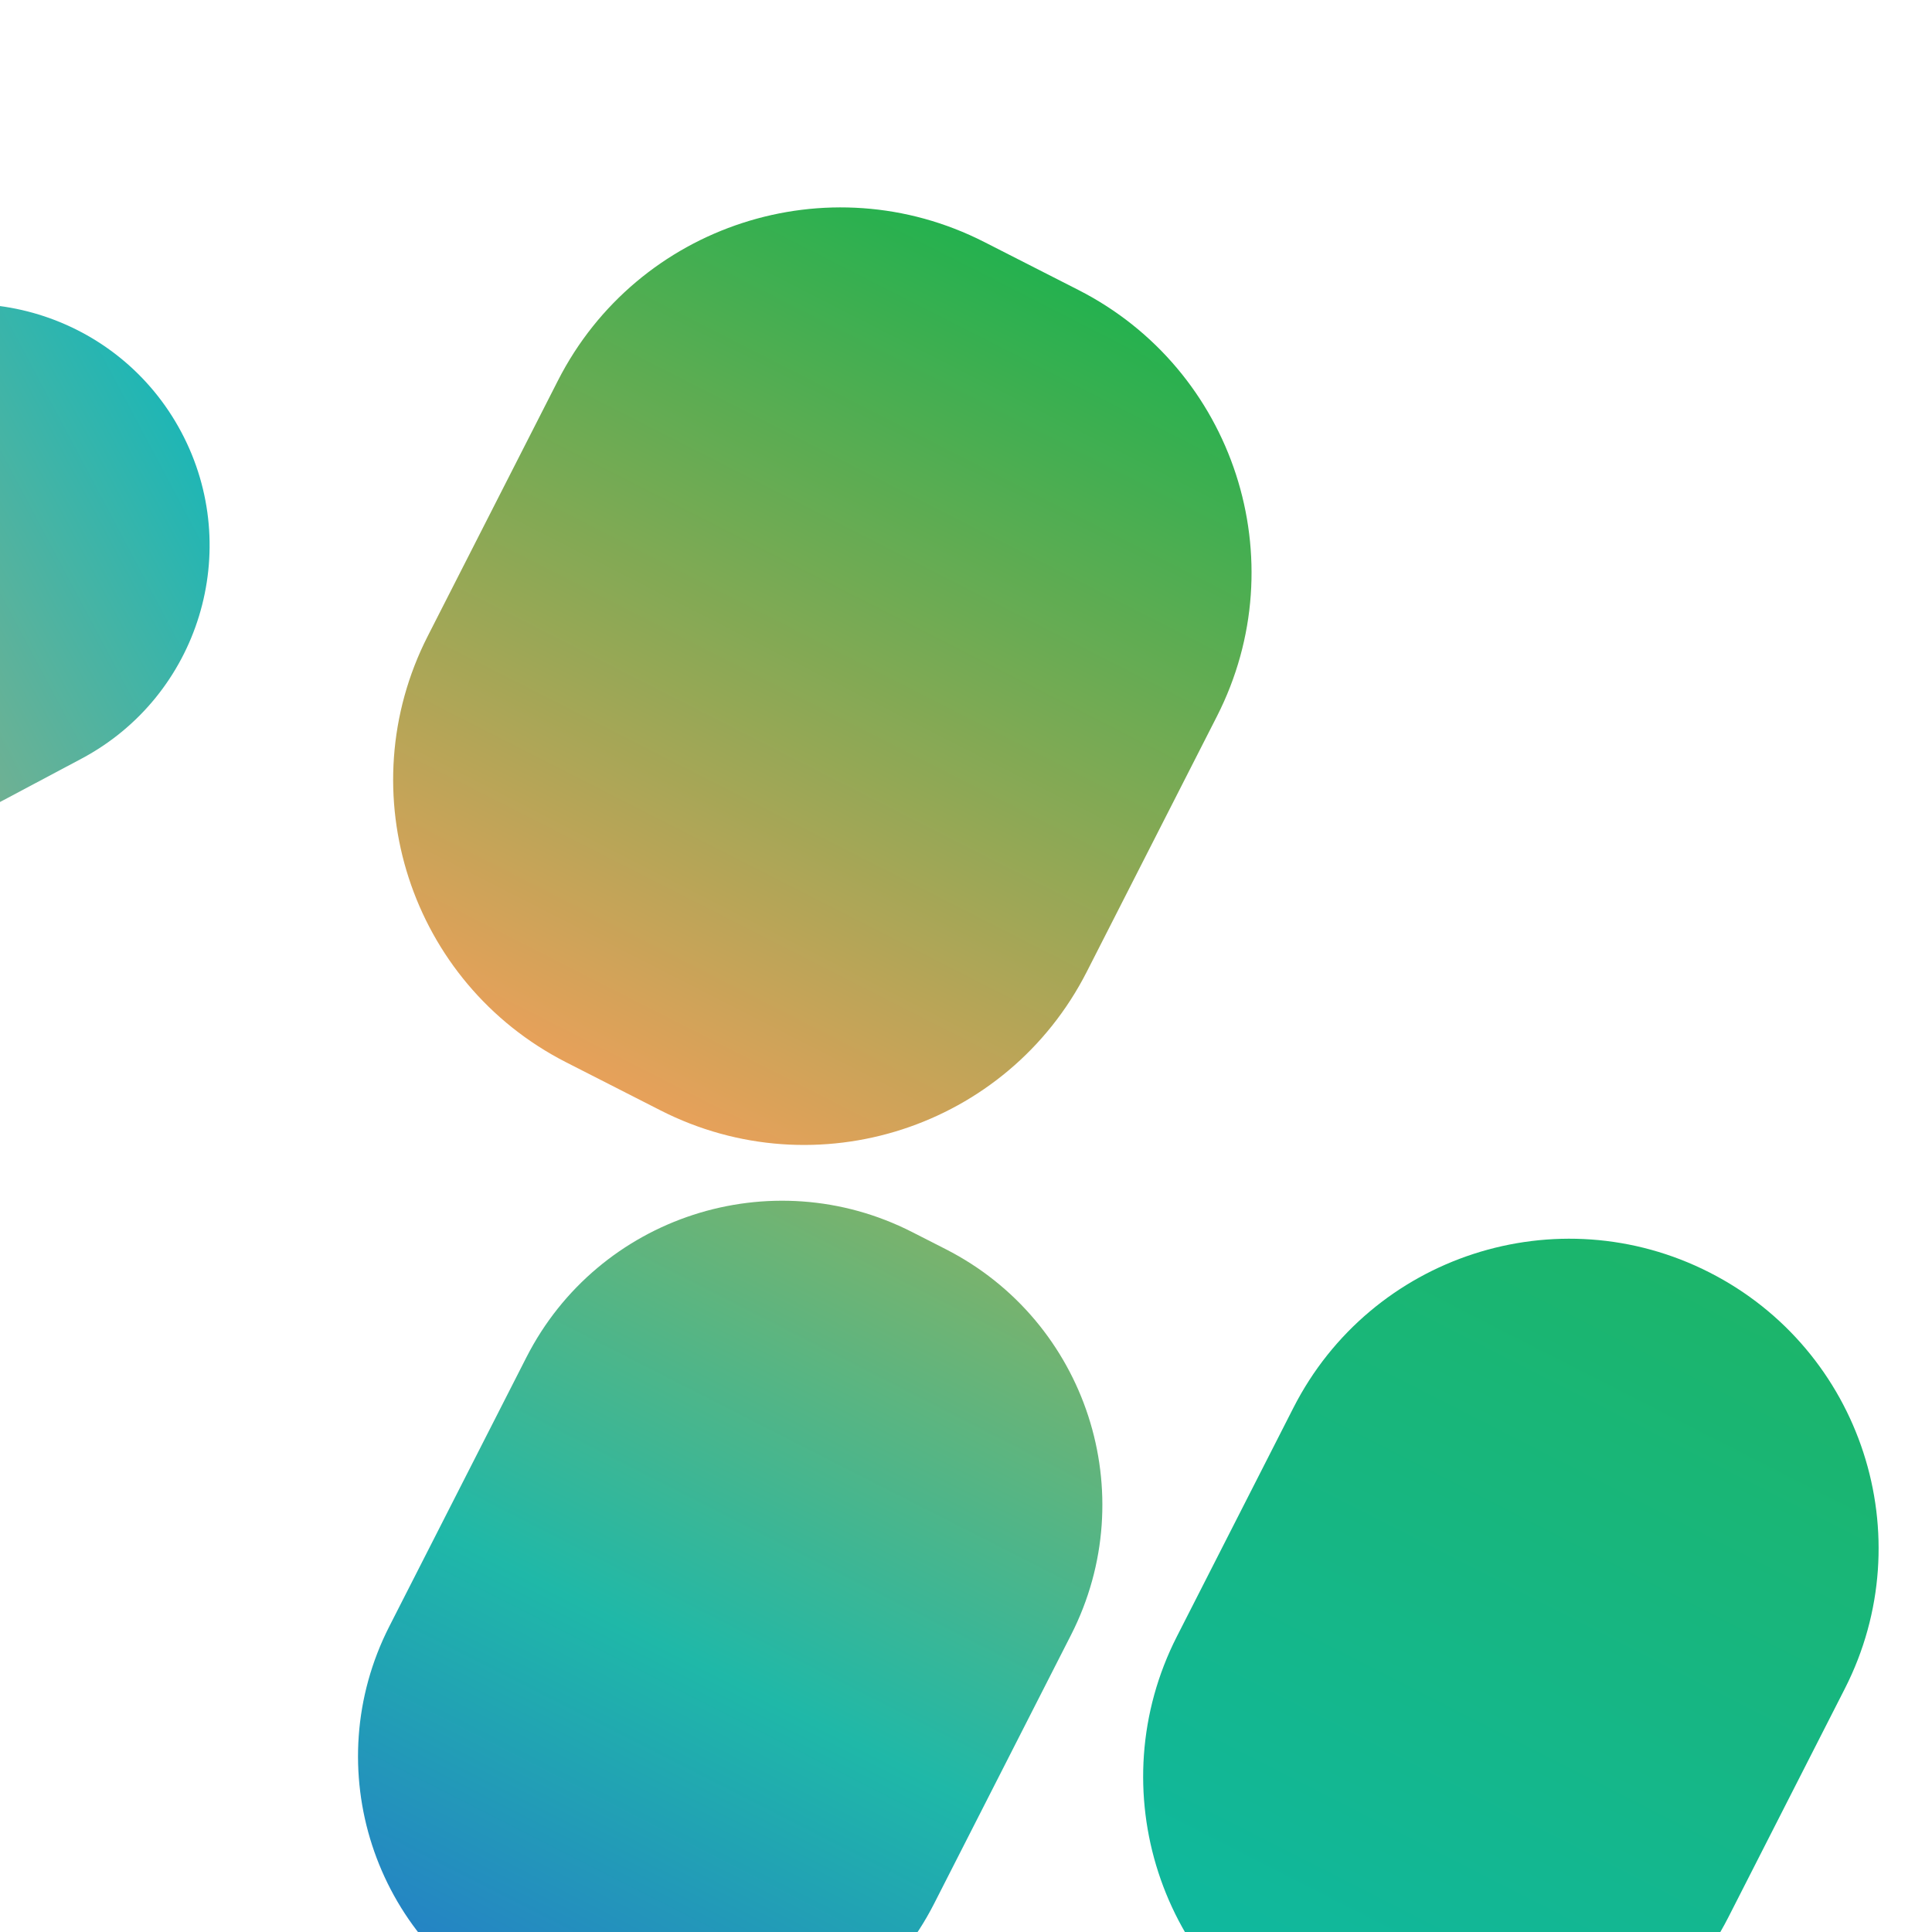
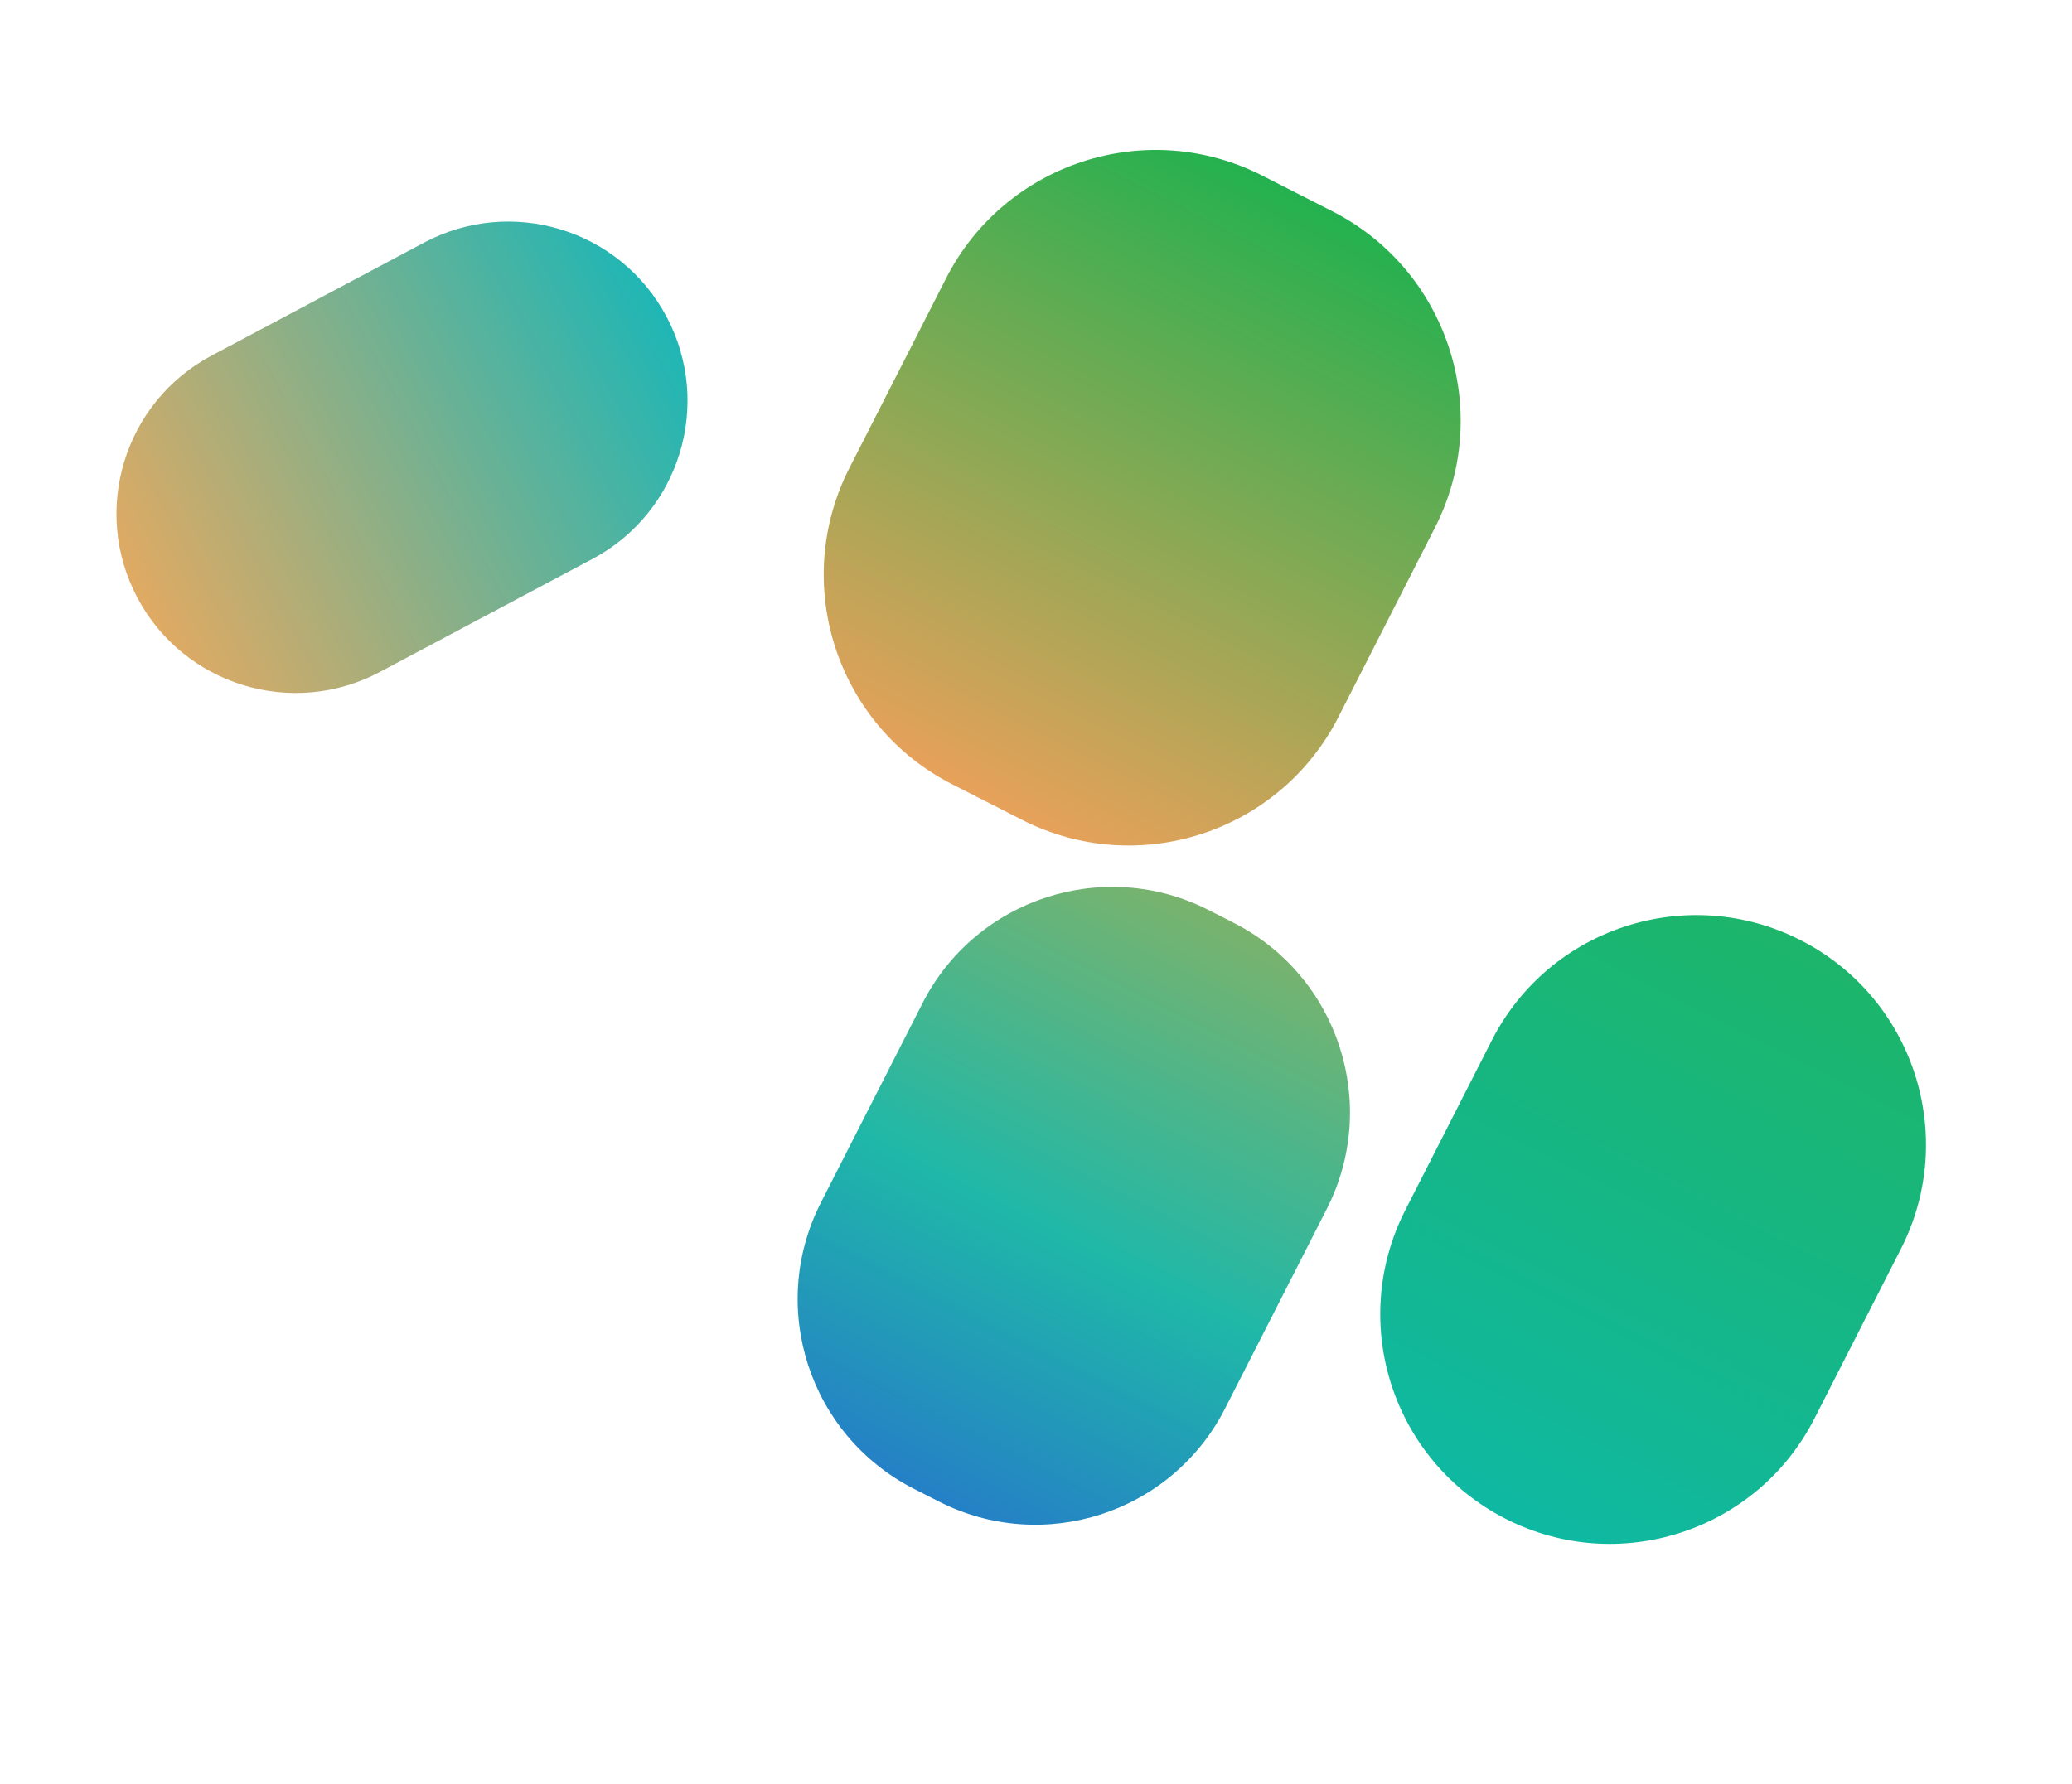
- <svg xmlns="http://www.w3.org/2000/svg" width="512" height="512" viewBox="0 0 512 512" fill="none">
+ <svg xmlns="http://www.w3.org/2000/svg" width="720" height="620" viewBox="-190 20 740 600" fill="none">
  <rect x="18" y="58" width="128" height="214" rx="64" transform="rotate(62 18 58)" fill="url(#drops_a)" />
  <rect x="186" y="26" width="196" height="244" rx="84" transform="rotate(27 186 26)" fill="url(#drops_b)" />
  <rect x="174" y="292" width="162" height="232" rx="76" transform="rotate(27 174 292)" fill="url(#drops_c)" />
  <rect x="380" y="300" width="164" height="232" rx="82" transform="rotate(27 380 300)" fill="url(#drops_d)" />
  <defs>
    <linearGradient id="drops_a" x1="82" y1="58" x2="82" y2="272" gradientUnits="userSpaceOnUse">
      <stop stop-color="#1FB6B5" />
      <stop offset="1" stop-color="#E0AA63" />
    </linearGradient>
    <linearGradient id="drops_b" x1="284" y1="26" x2="284" y2="270" gradientUnits="userSpaceOnUse">
      <stop stop-color="#24B14F" />
      <stop offset="1" stop-color="#E7A15A" />
    </linearGradient>
    <linearGradient id="drops_c" x1="255" y1="292" x2="255" y2="524" gradientUnits="userSpaceOnUse">
      <stop stop-color="#79B36D" />
      <stop offset="0.55" stop-color="#1FB8A8" />
      <stop offset="1" stop-color="#2580C6" />
    </linearGradient>
    <linearGradient id="drops_d" x1="462" y1="300" x2="462" y2="532" gradientUnits="userSpaceOnUse">
      <stop stop-color="#1CB56A" />
      <stop offset="1" stop-color="#0FB8A2" />
    </linearGradient>
  </defs>
</svg>
